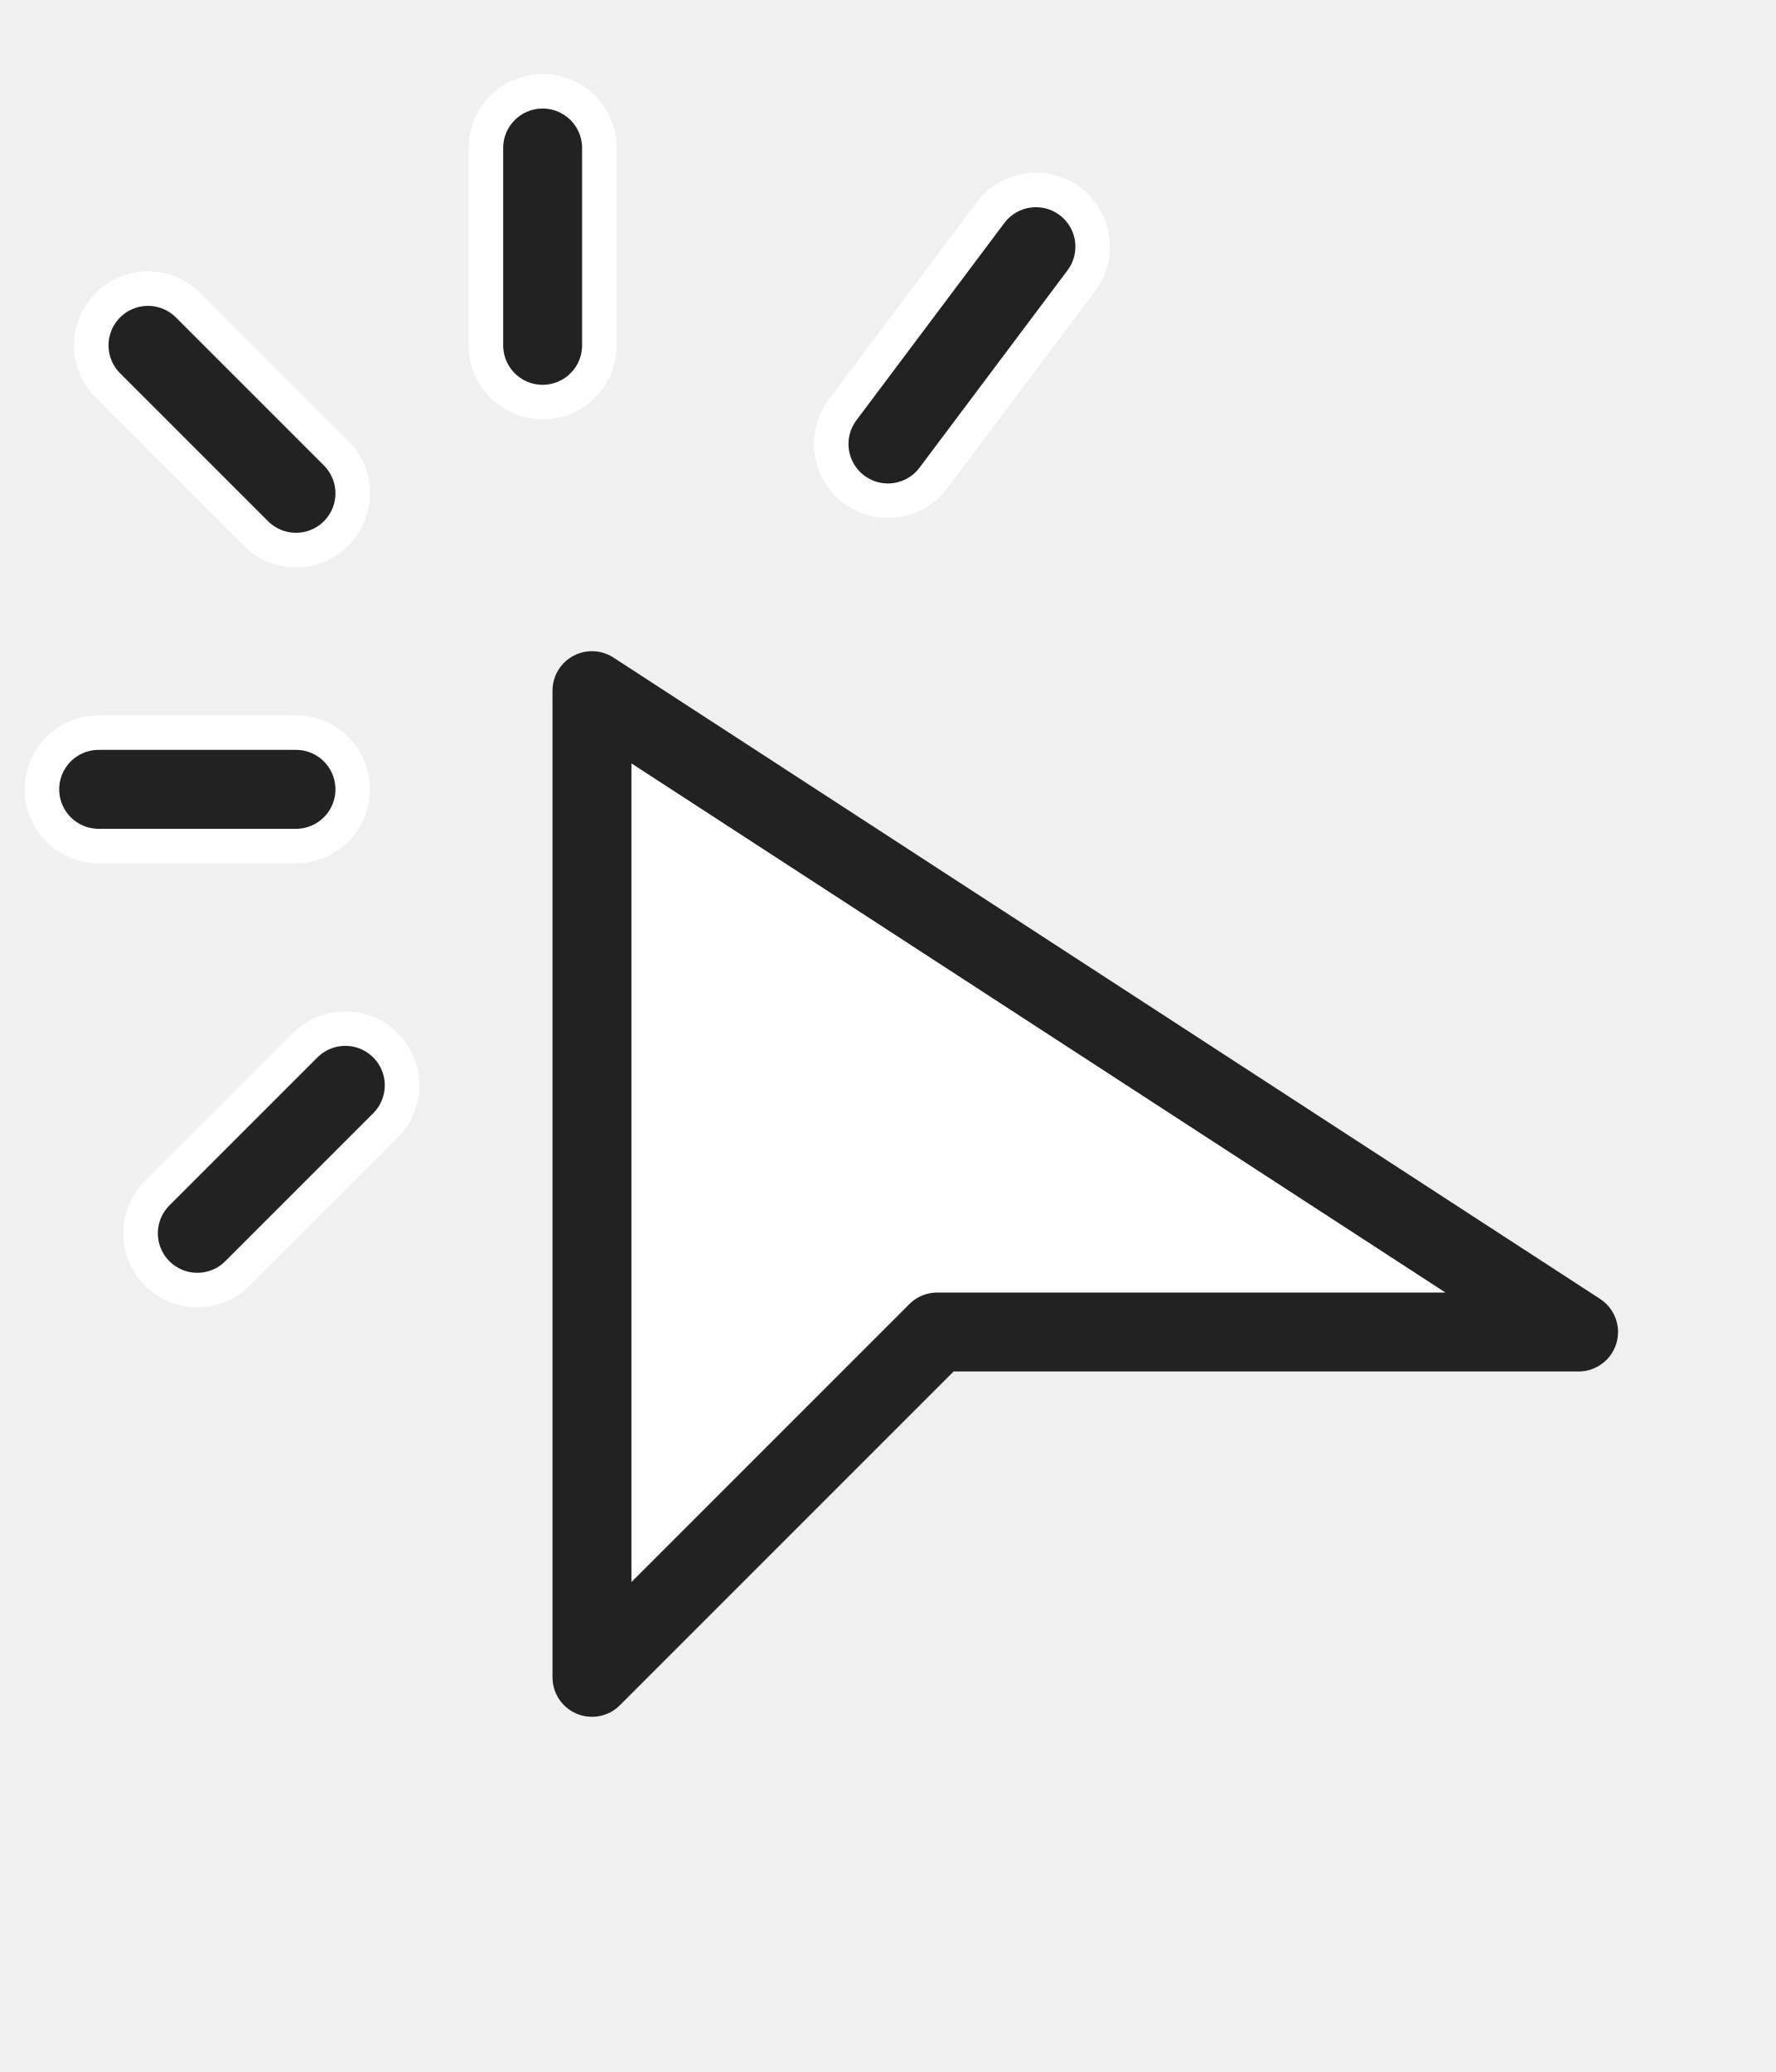
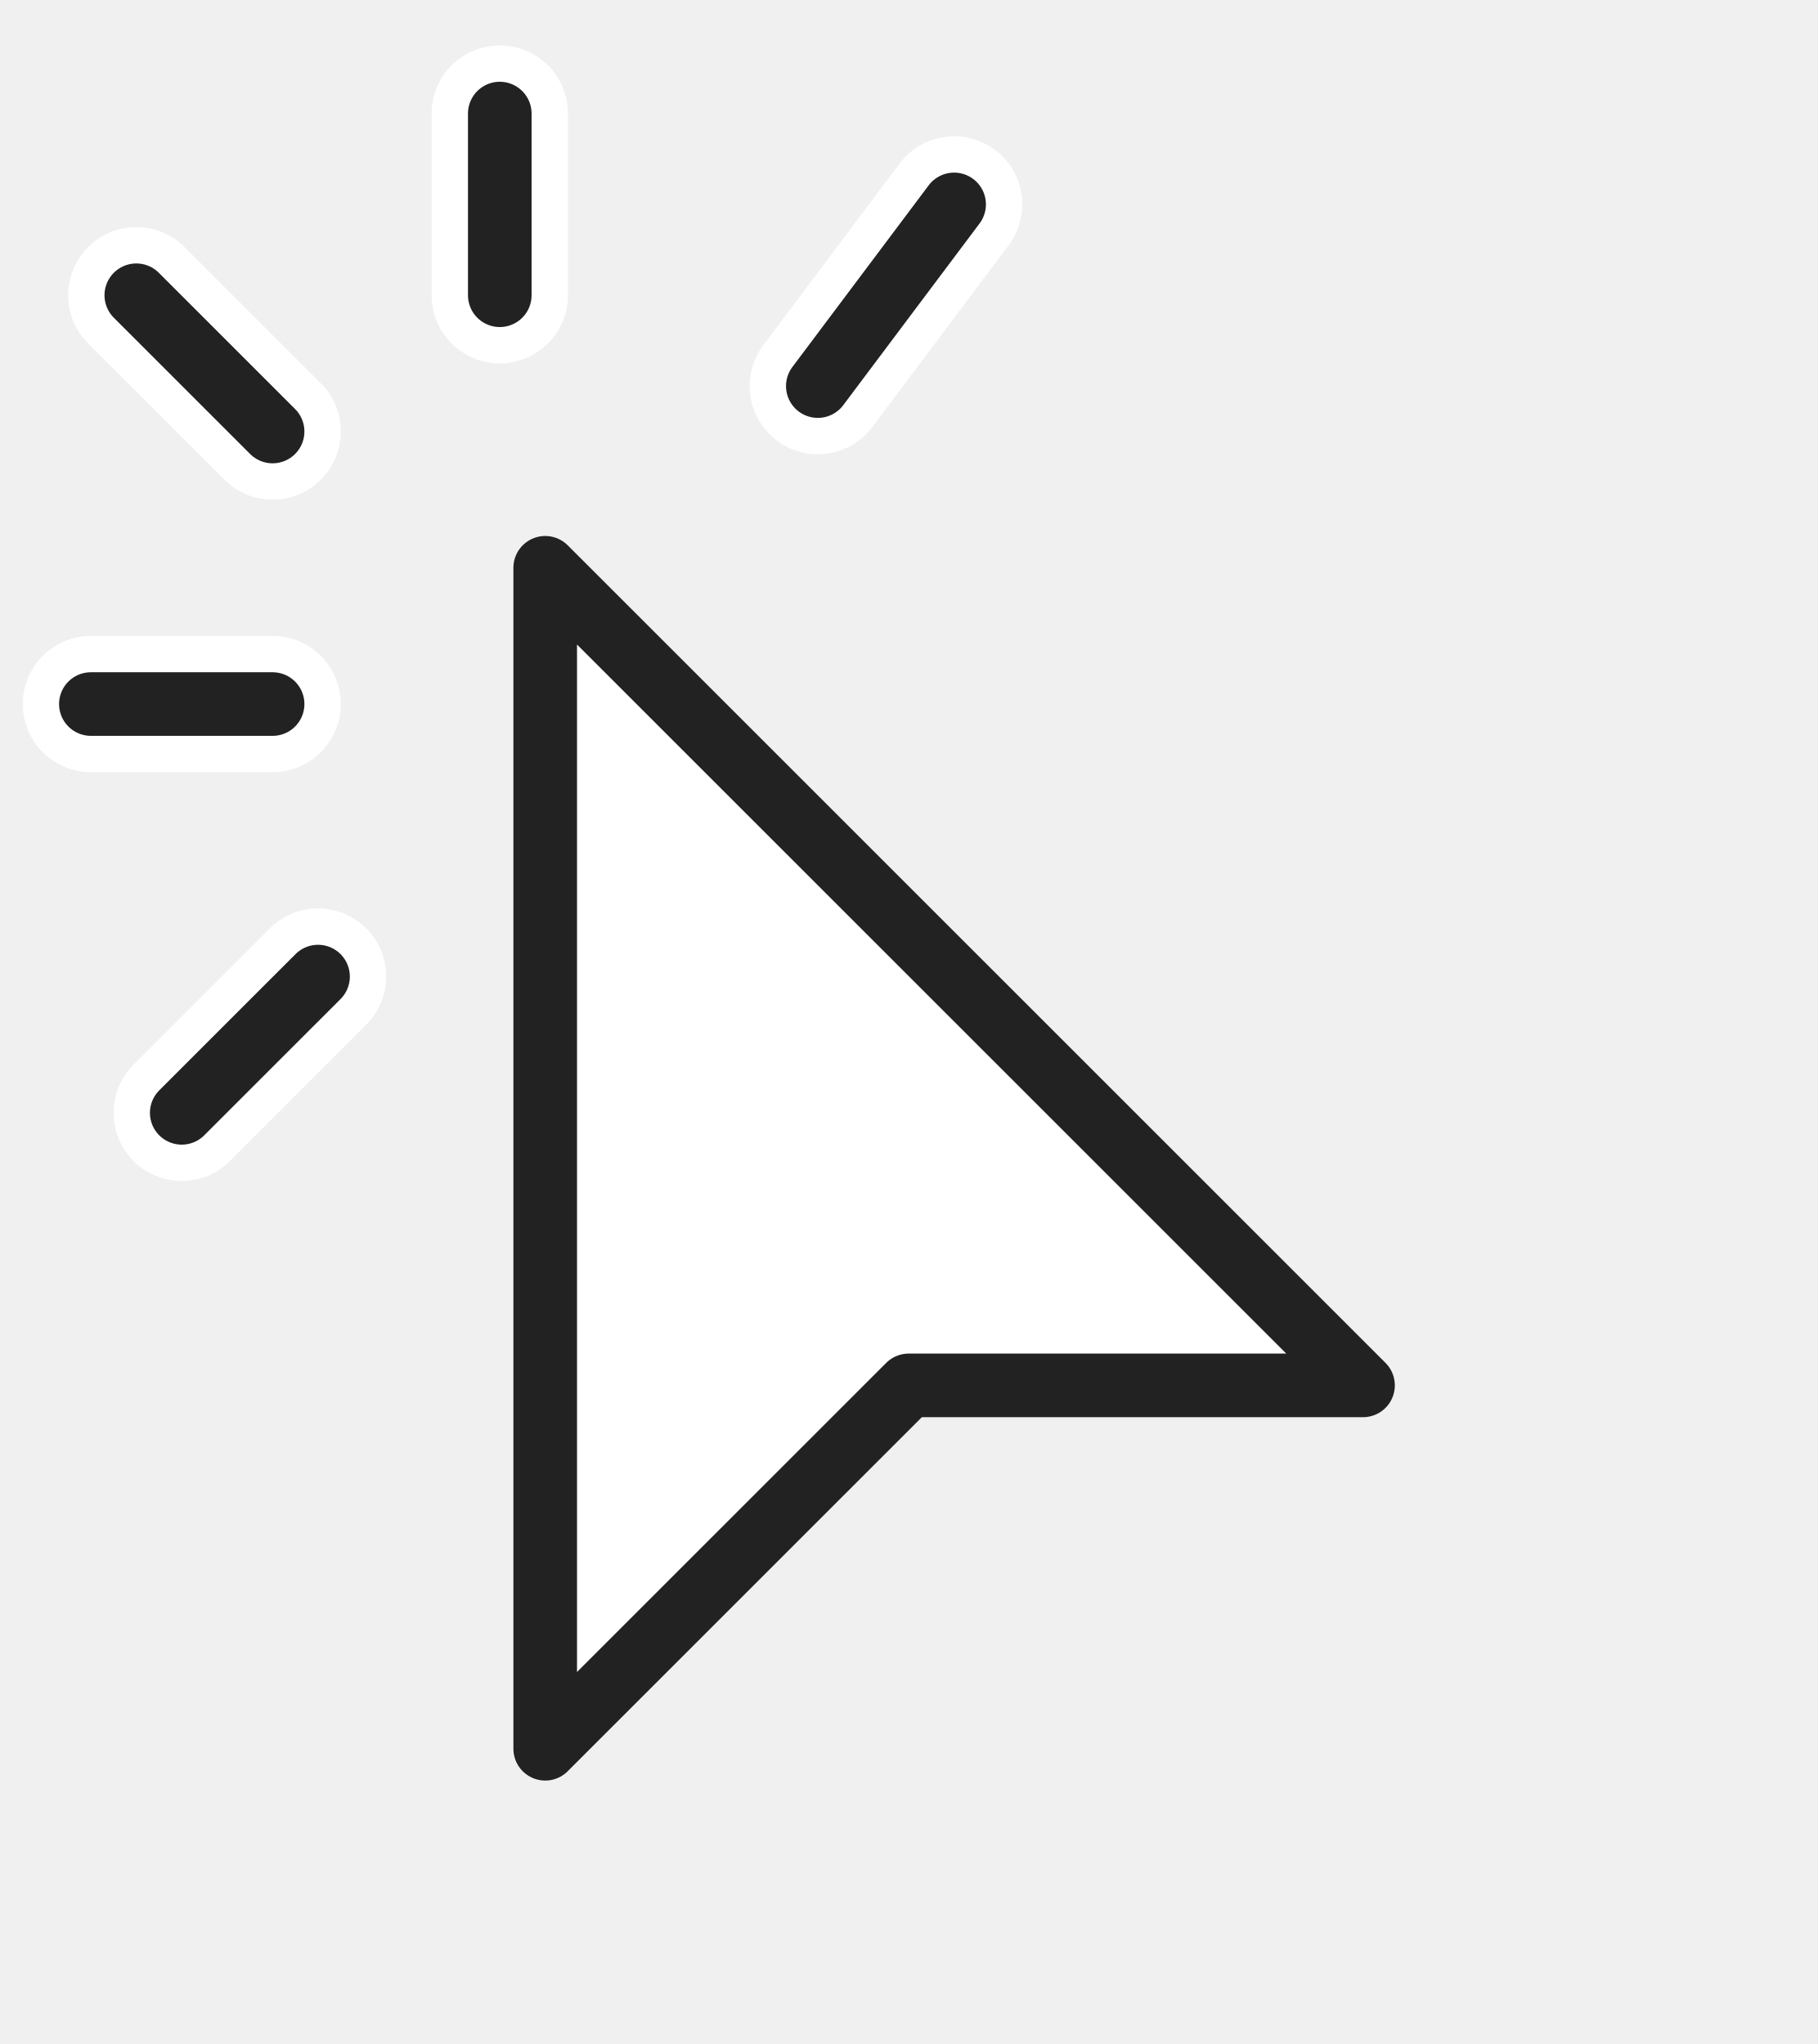
- <svg xmlns="http://www.w3.org/2000/svg" width="24" height="28" viewBox="0 0 36 40">
+ <svg xmlns="http://www.w3.org/2000/svg" width="32" height="36" viewBox="0 0 40 44">
  <defs>
    <path id="rays" d="M11 2v4M3 6l3 3M2 15h4M21 4l-3 4M4 24l3-3" />
  </defs>
  <use href="#rays" fill="none" stroke="#fff" stroke-width="3" stroke-linecap="round" />
-   <use href="#rays" fill="none" stroke="#222" stroke-width="1.6" stroke-linecap="round" />
-   <path d="M12 13v20l7-7h13Z" fill="#fff" stroke="#222" stroke-width="1.6" stroke-linecap="round" stroke-linejoin="round" />
+   <use href="#rays" fill="none" stroke="#222" stroke-width="1.4" stroke-linecap="round" />
+   <path d="M12 12v26l8-8h10Z" fill="#fff" stroke="#222" stroke-width="1.4" stroke-linecap="round" stroke-linejoin="round" />
</svg>
